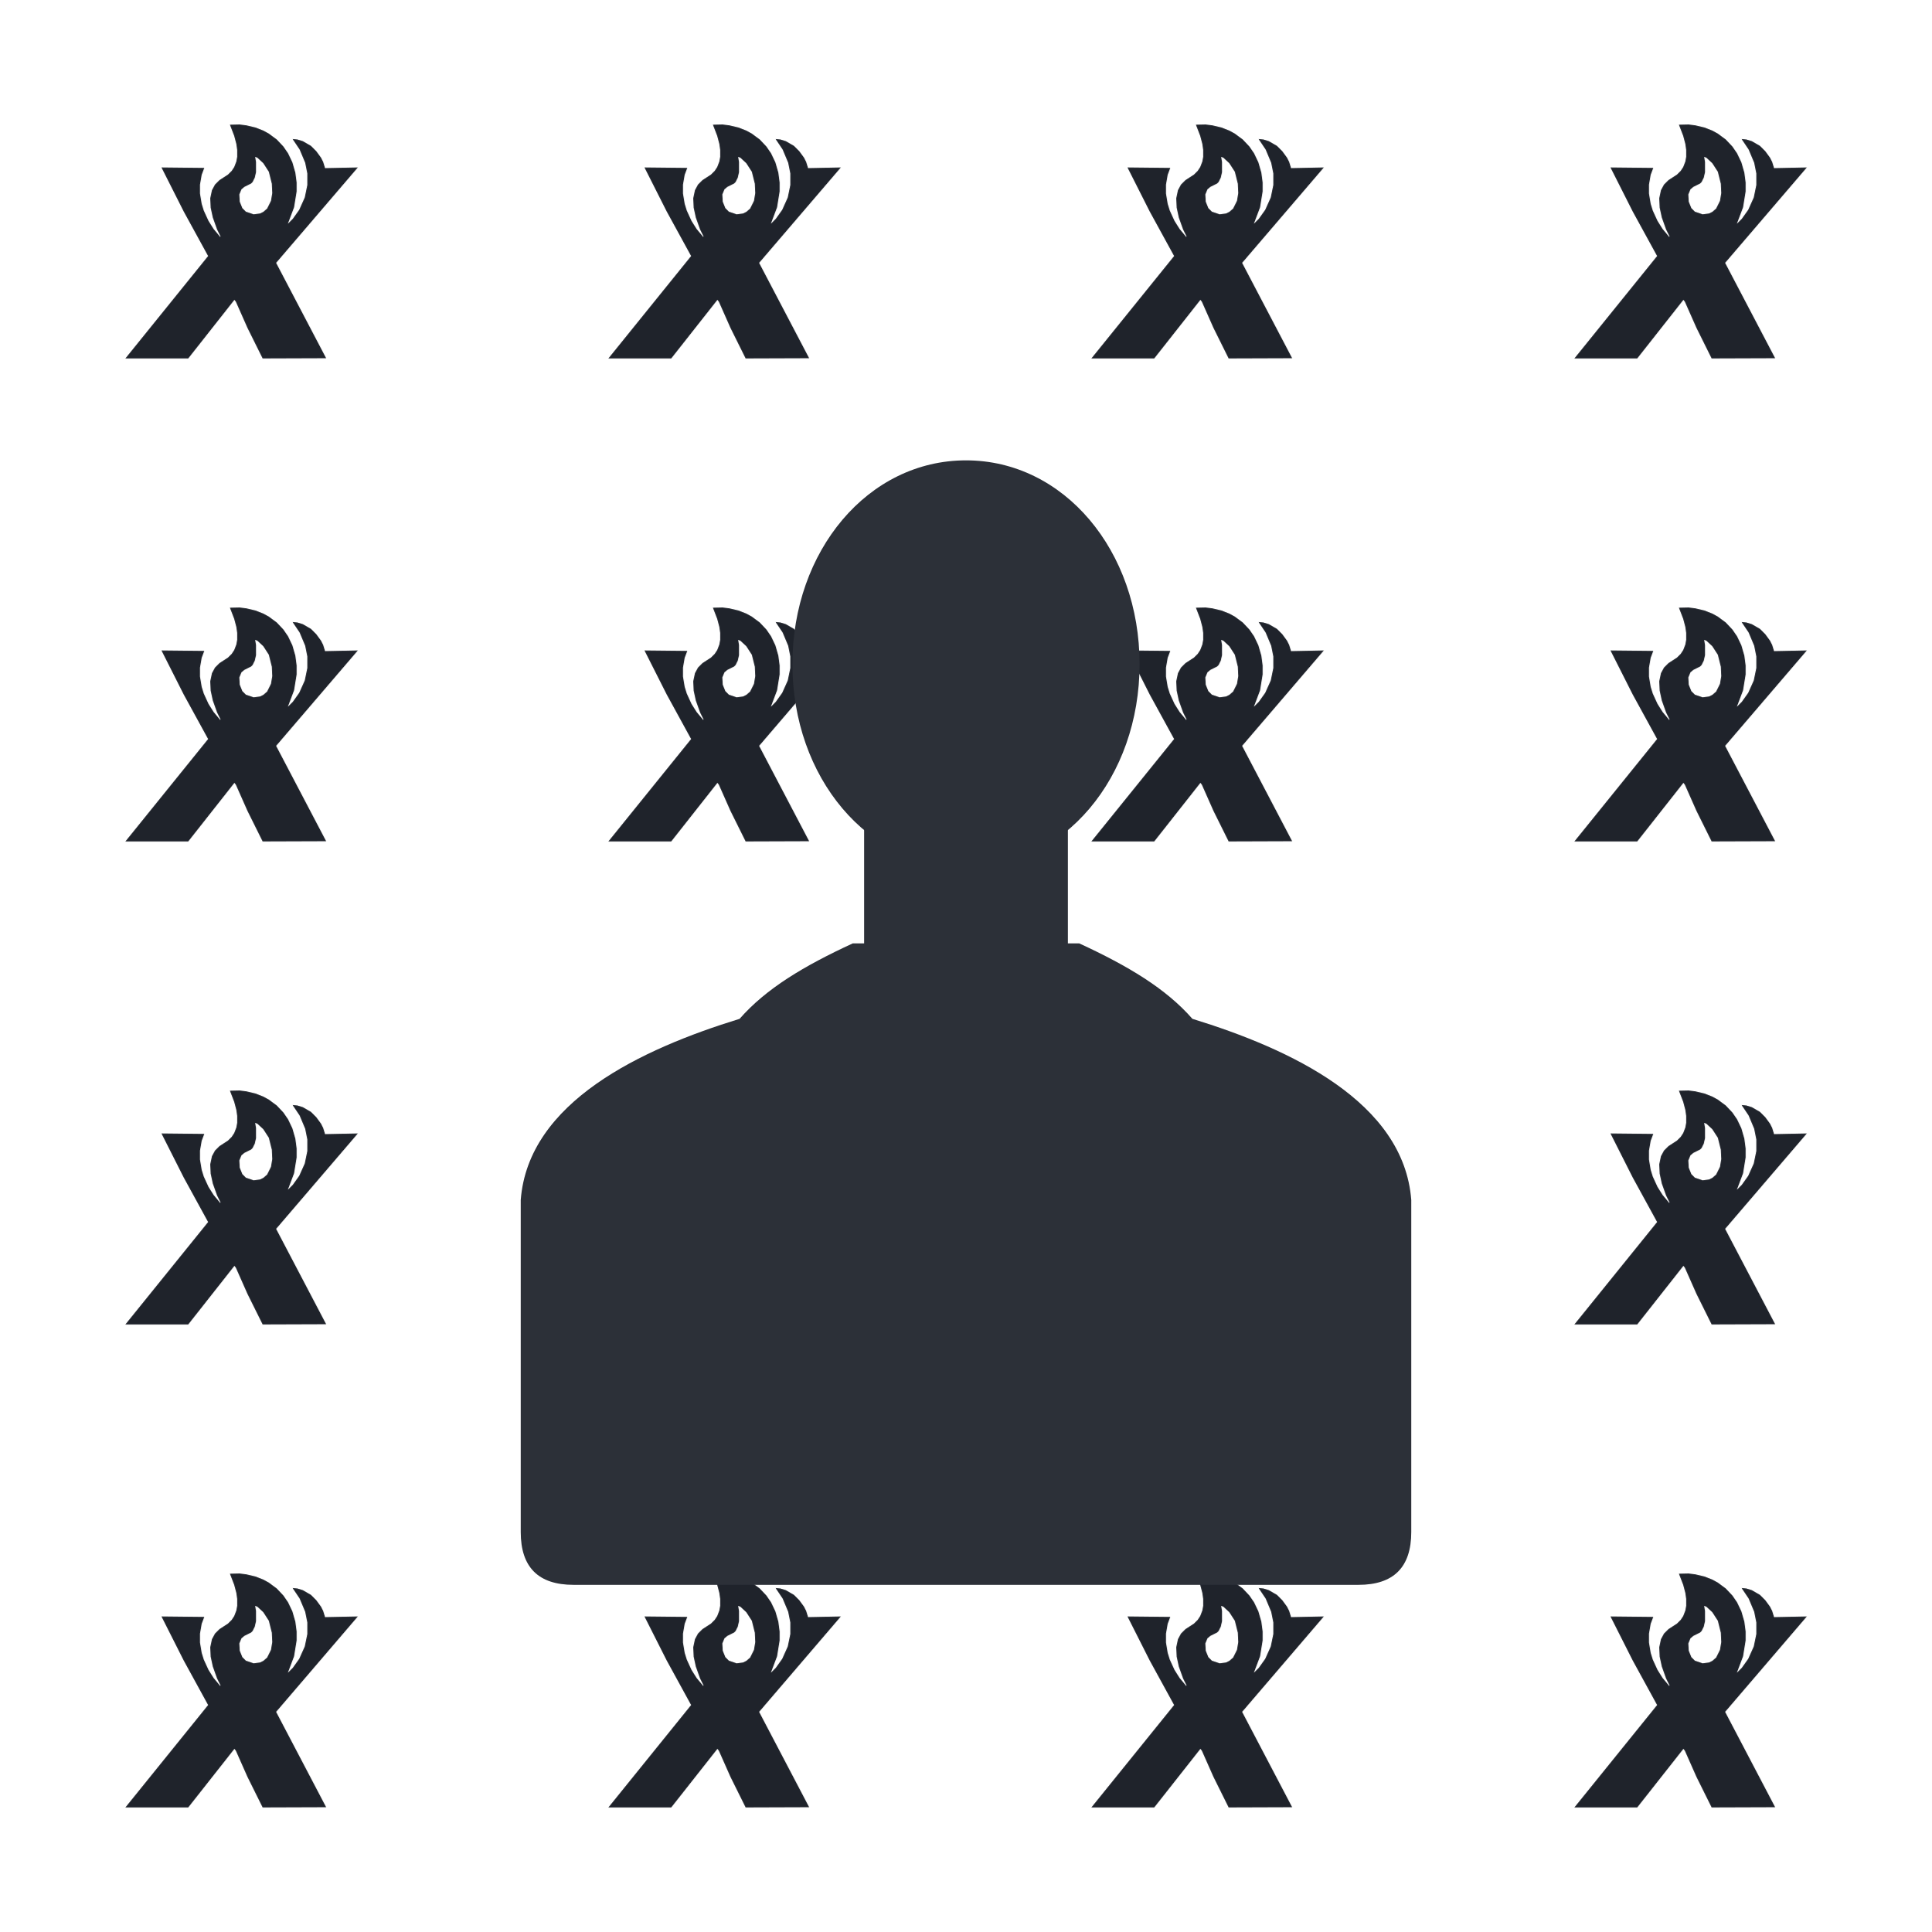
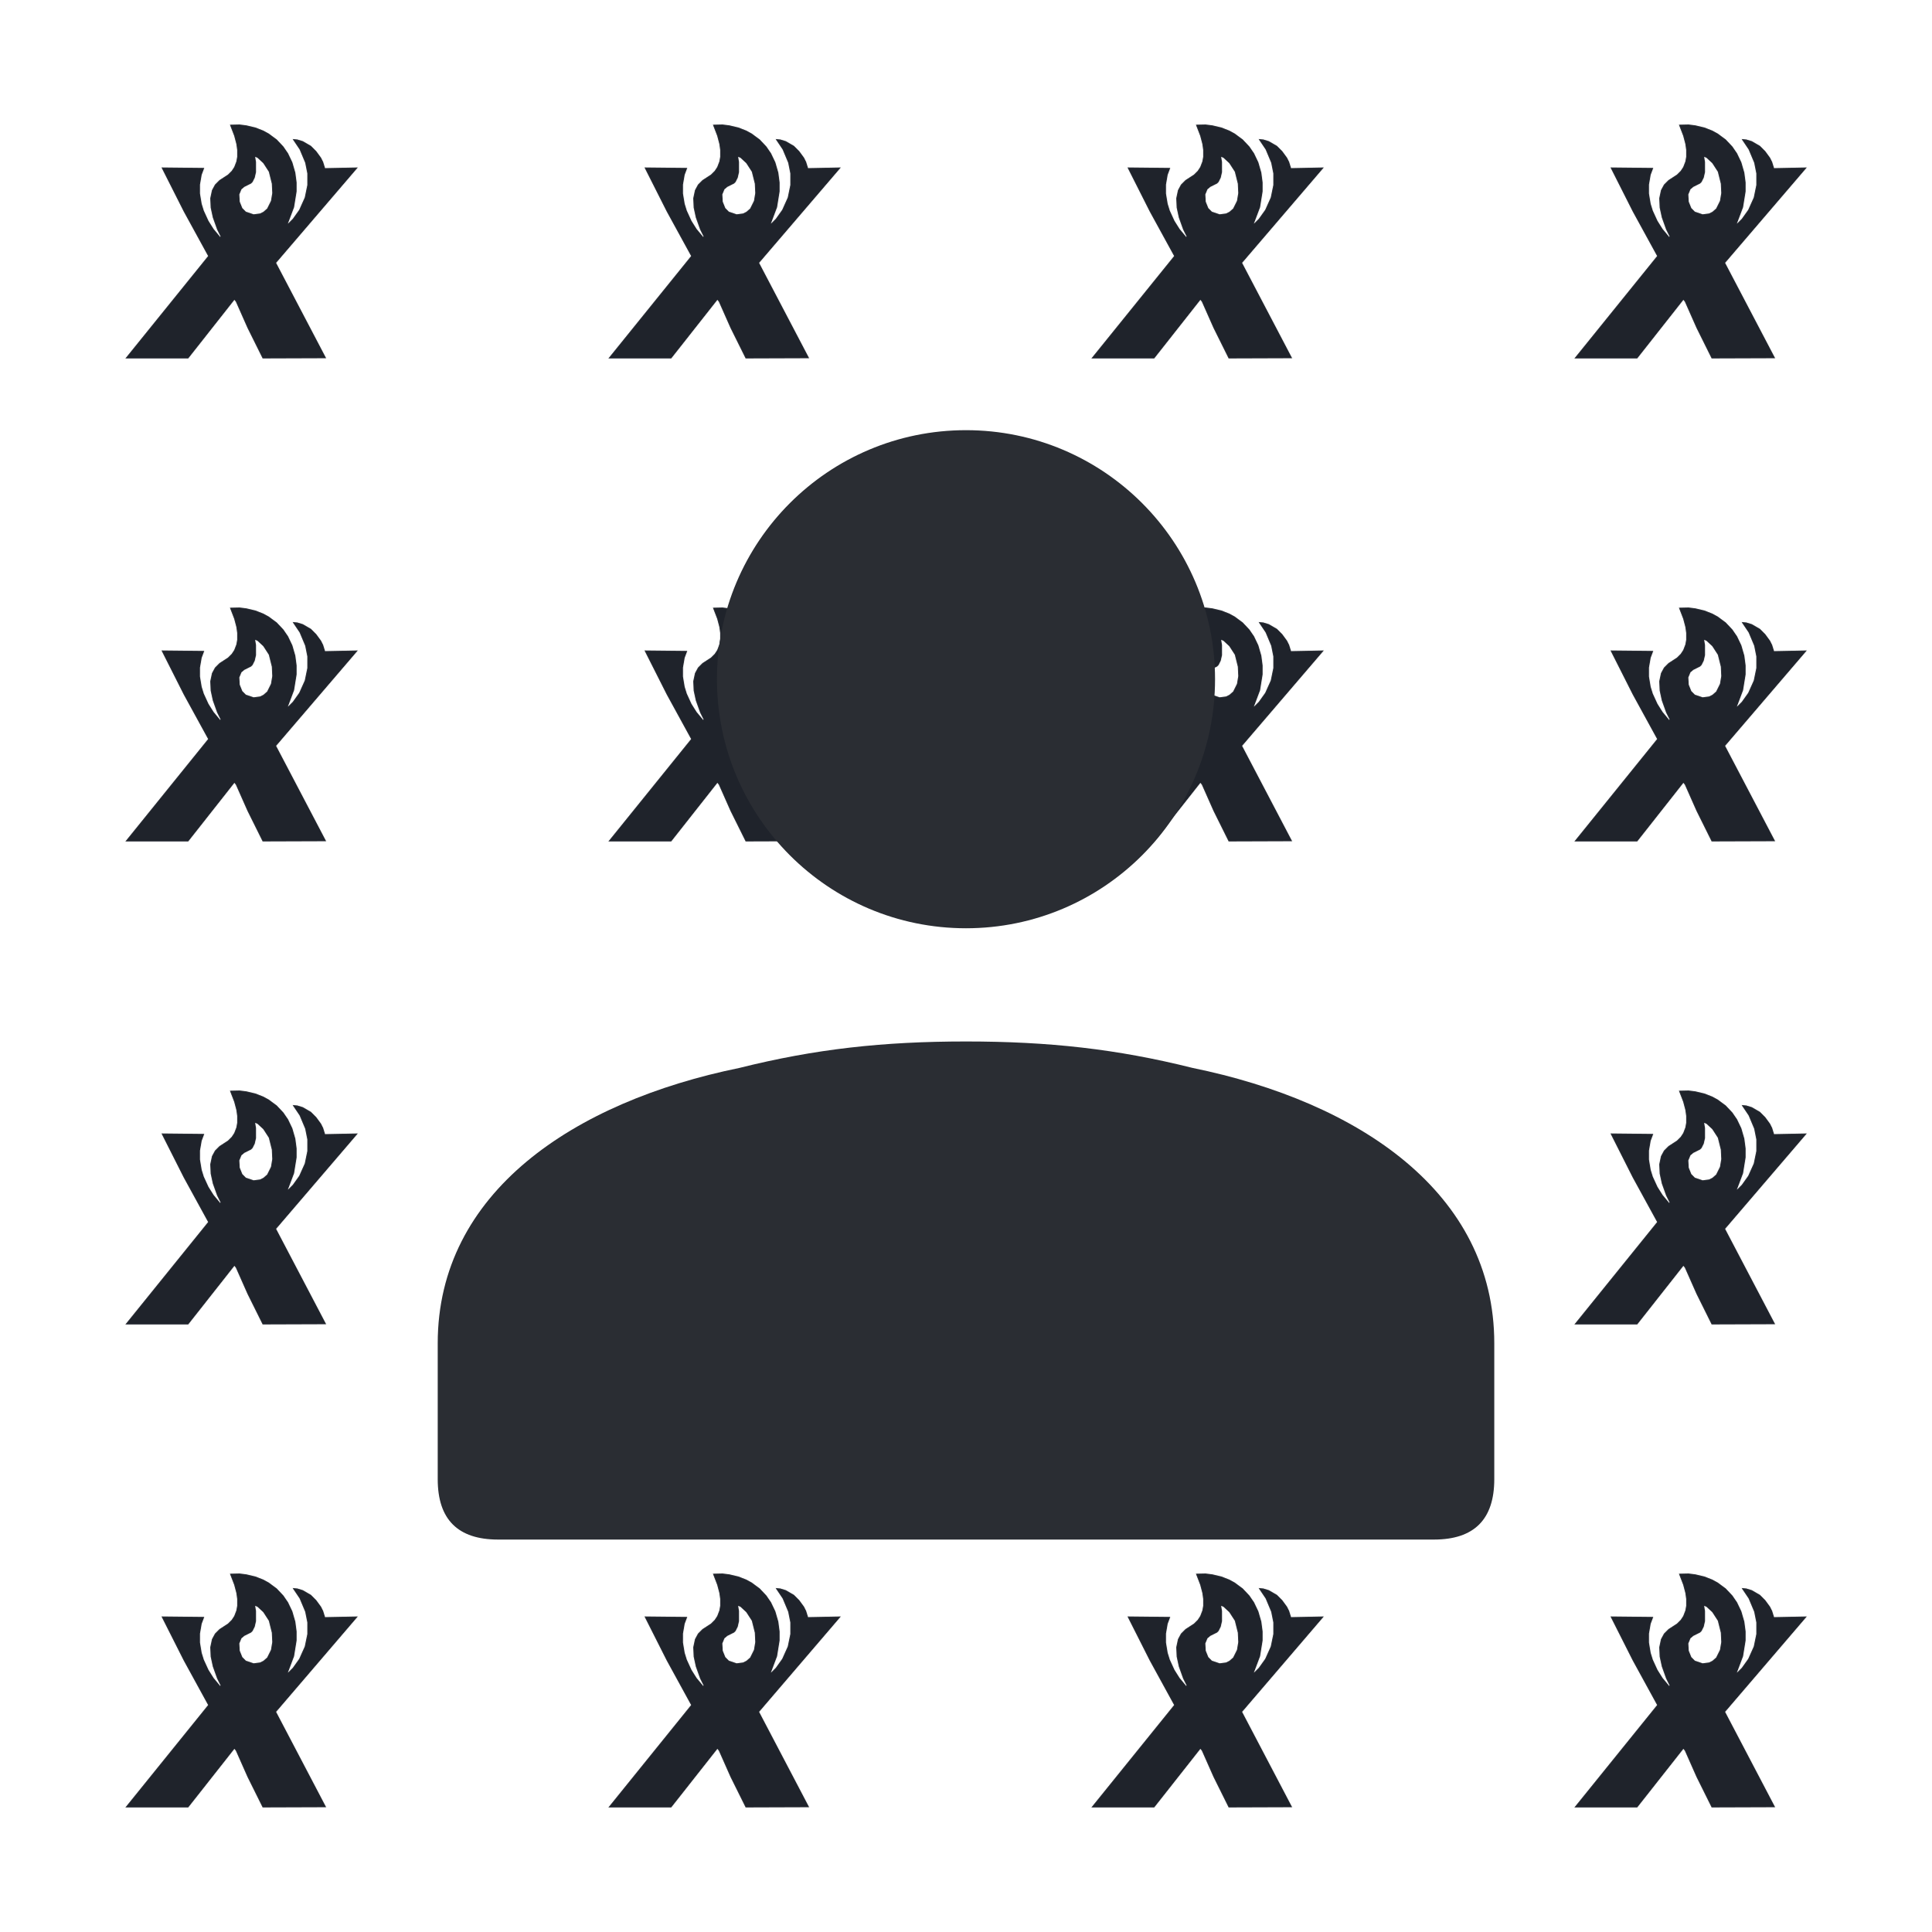
<svg xmlns="http://www.w3.org/2000/svg" width="512" height="512" viewBox="0 0 512 512" role="img" aria-label="Athlète Nexus — identité verrouillée">
  <defs>
    <pattern id="nxMkB" x="33" y="33" width="128" height="128" patternUnits="userSpaceOnUse">
      <g transform="scale(0.062)" fill="#1F232B" fill-rule="evenodd">
        <path d="M450.6 0.9L491.8 0.0L521.0 3.7L559.4 12.8L592.3 25.6L616.1 38.4L650.8 64.0L679.2 94.1L699.3 123.4L717.6 161.8L730.3 205.7L735.8 247.7L735.8 286.1L724.9 353.7L698.4 424.1L719.4 403.1L746.8 364.7L770.6 311.7L781.5 258.7L781.5 209.3L772.4 163.6L748.6 106.9L718.5 62.2L738.6 64.0L762.3 71.3L797.1 91.4L819.9 114.3L840.0 141.7L849.2 160.0L857.4 186.5L997.3 183.7L648.1 591.4L862.0 999.1L590.5 1000.0L525.6 869.3L476.2 757.8L469.8 749.5L272.4 1000.0L3.7 1000.0L357.4 562.2L253.2 372.0L158.1 183.7L341.0 185.6L330.0 214.8L322.7 256.9L322.7 295.2L330.0 339.1L339.1 368.4L359.2 412.2L381.2 447.0L409.5 480.8L410.4 478.1L395.8 448.8L377.5 397.6L368.4 355.6L366.5 315.4L373.9 280.6L386.7 256.9L405.9 237.7L442.4 213.9L458.0 198.4L468.9 181.9L478.1 158.1L481.7 138.0L481.7 108.8L478.1 83.2L468.9 48.4ZM558.5 138.0L568.6 142.6L593.2 165.4L617.0 202.0L629.8 253.2L631.6 293.4L626.1 326.3L609.7 359.2L594.1 372.9L579.5 380.3L552.1 383.9L519.2 372.9L503.7 357.4L492.7 330.0L490.9 298.9L500.0 277.0L511.9 266.9L541.1 252.3L547.5 245.9L556.7 227.6L562.2 203.8L562.2 160.0Z" />
      </g>
    </pattern>
    <clipPath id="nxSqB">
      <rect width="512" height="512" />
    </clipPath>
  </defs>
  <g clip-path="url(#nxSqB)">
    <rect width="512" height="512" fill="url(#nxMkB)" />
-     <g fill="#2C3038">
-       <path d="M 229 204 L 283 204 L 283 262 L 229 262 Z" />
-       <path d="M 256 122 C 282 122 302 146 302 176 C 302 206 282 230 256 230 C 230 230 210 206 210 176 C 210 146 230 122 256 122 Z" />
-       <path d="M 226 250 C 213 256 203 262 196 270 C 170 278 140 292 138 318 L 138 406 Q 138 420 152 420 L 360 420 Q 374 420 374 406 L 374 318 C 372 292 342 278 316 270 C 309 262 299 256 286 250 Z" />
+     <g fill="#2A2D33">
+       <circle cx="256" cy="180" r="66" />
+       <path d="M 116 392 L 116 356 C 116 316 152 292 196 283 C 216 278 234 276 256 276 C 278 276 296 278 316 283 C 360 292 396 316 396 356 L 396 392 Q 396 408 380 408 L 132 408 Q 116 408 116 392 Z" />
    </g>
  </g>
</svg>
